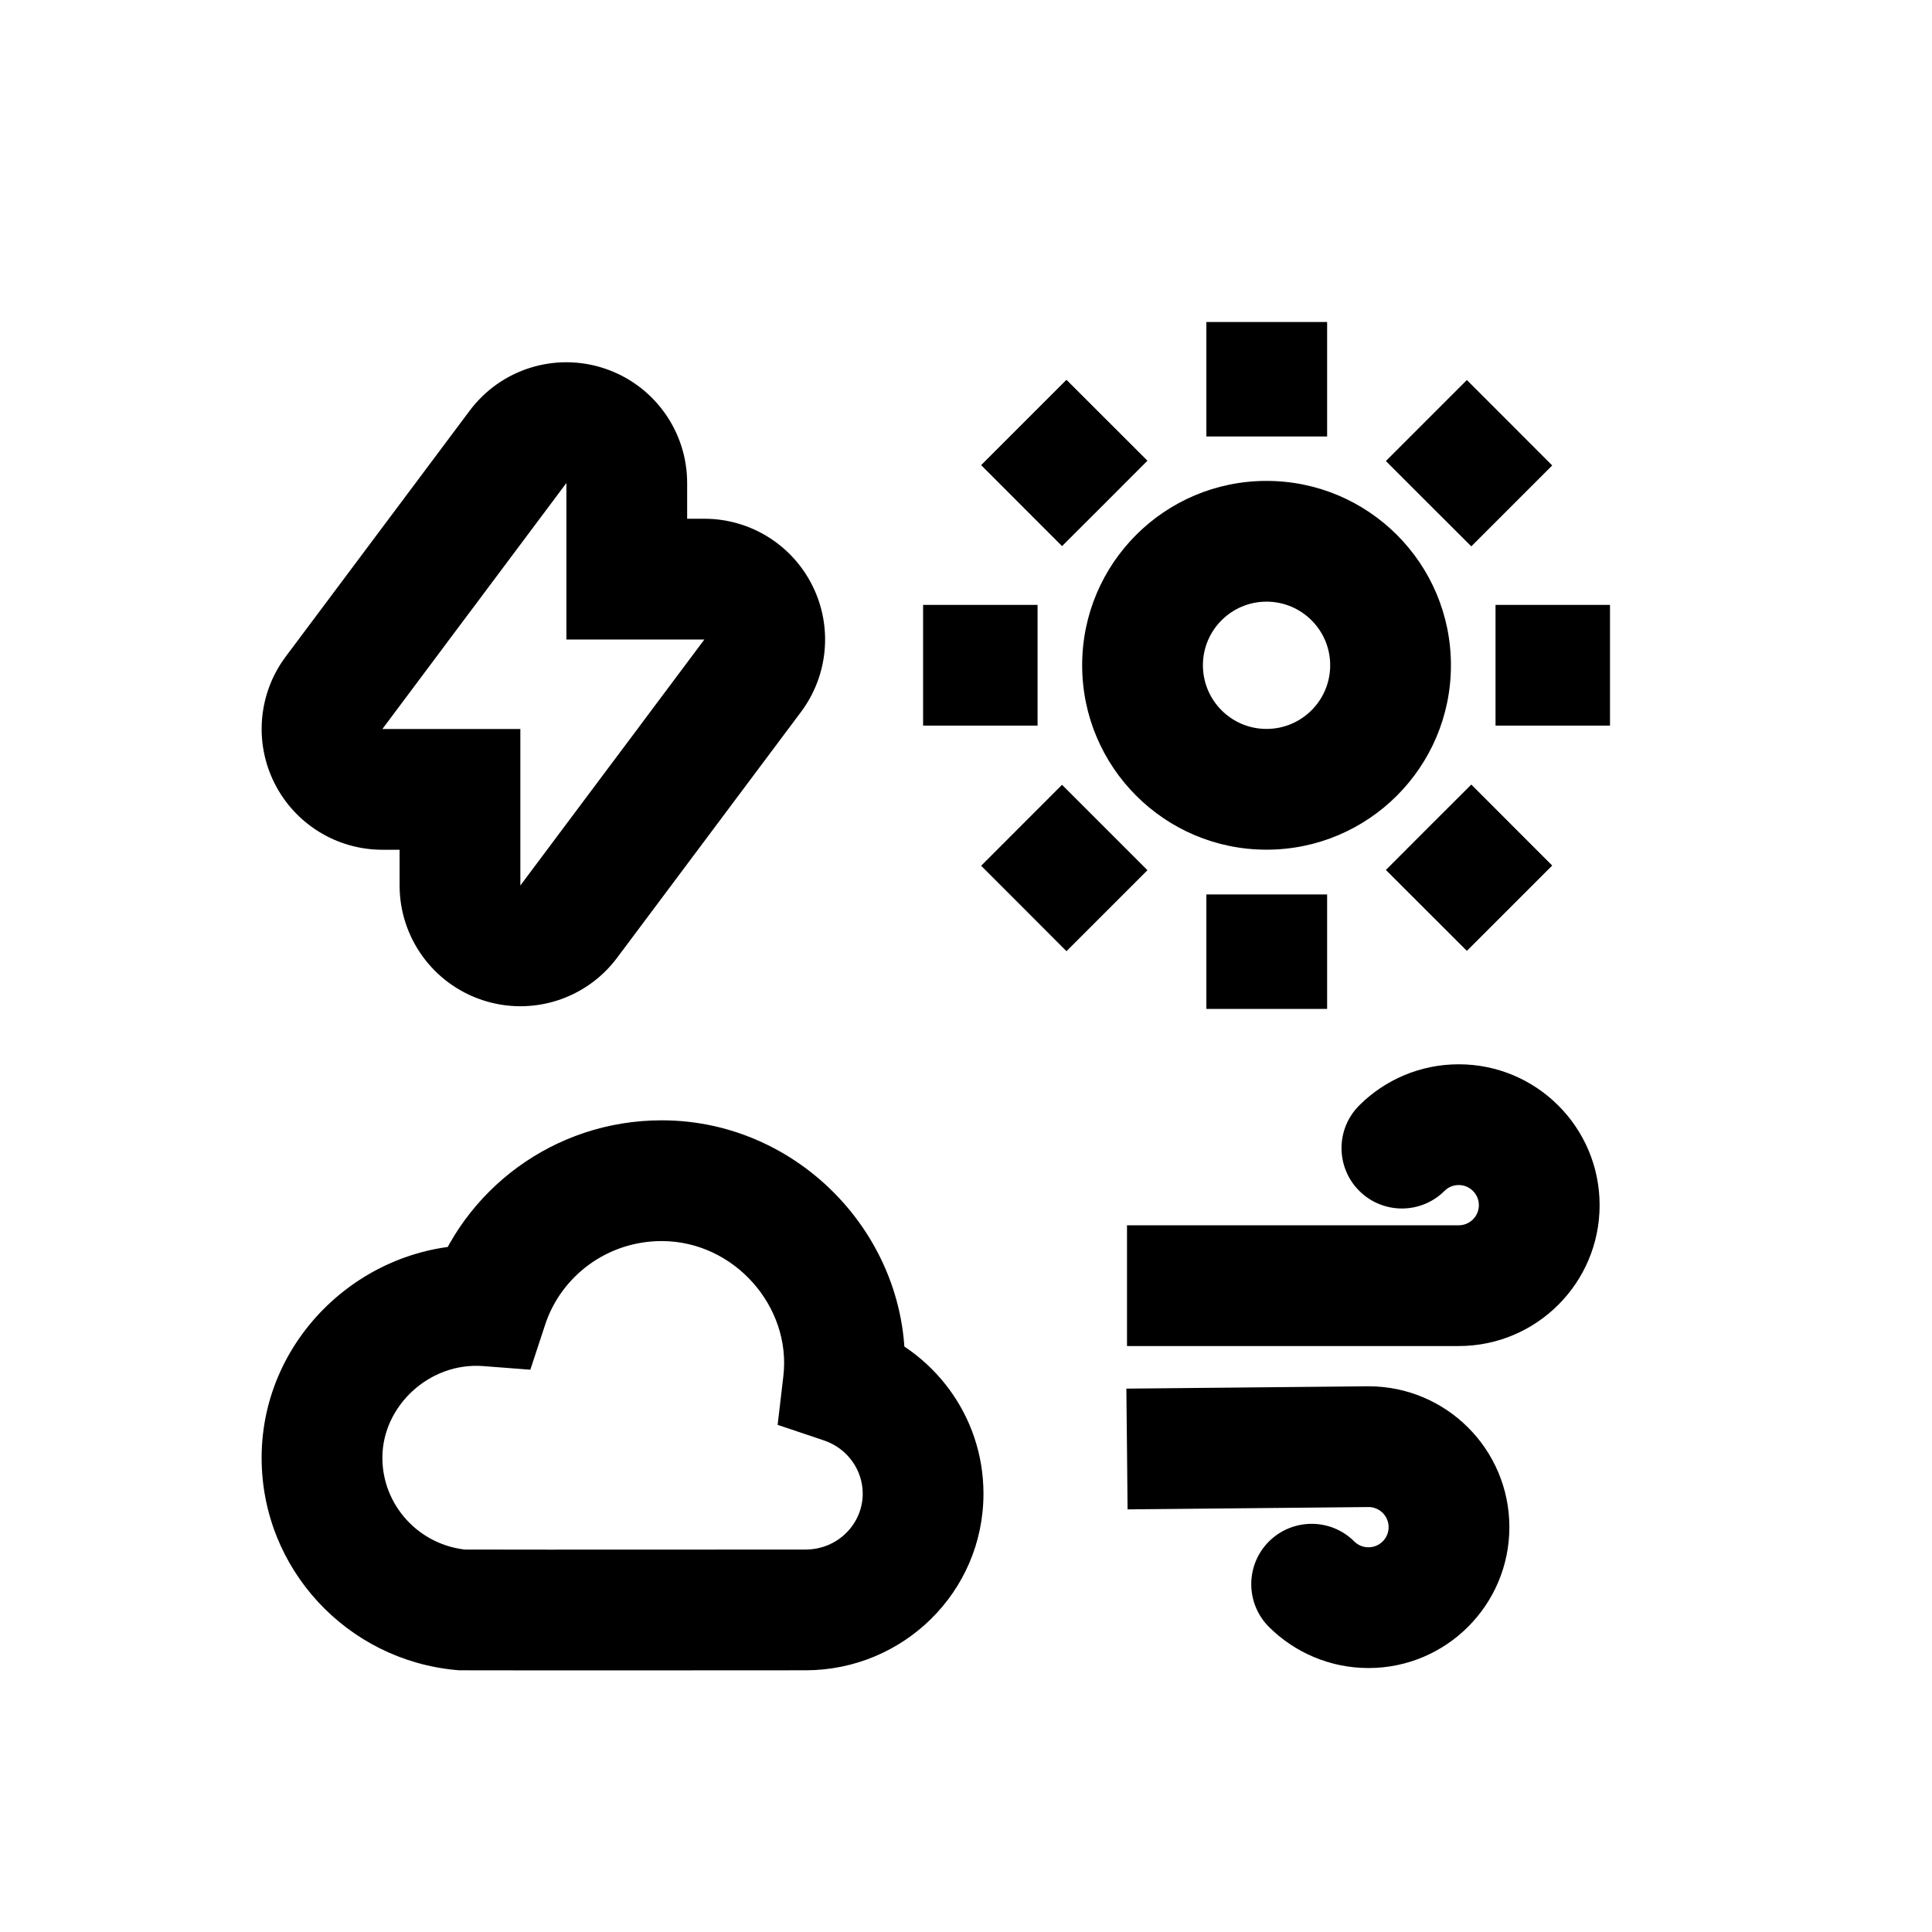
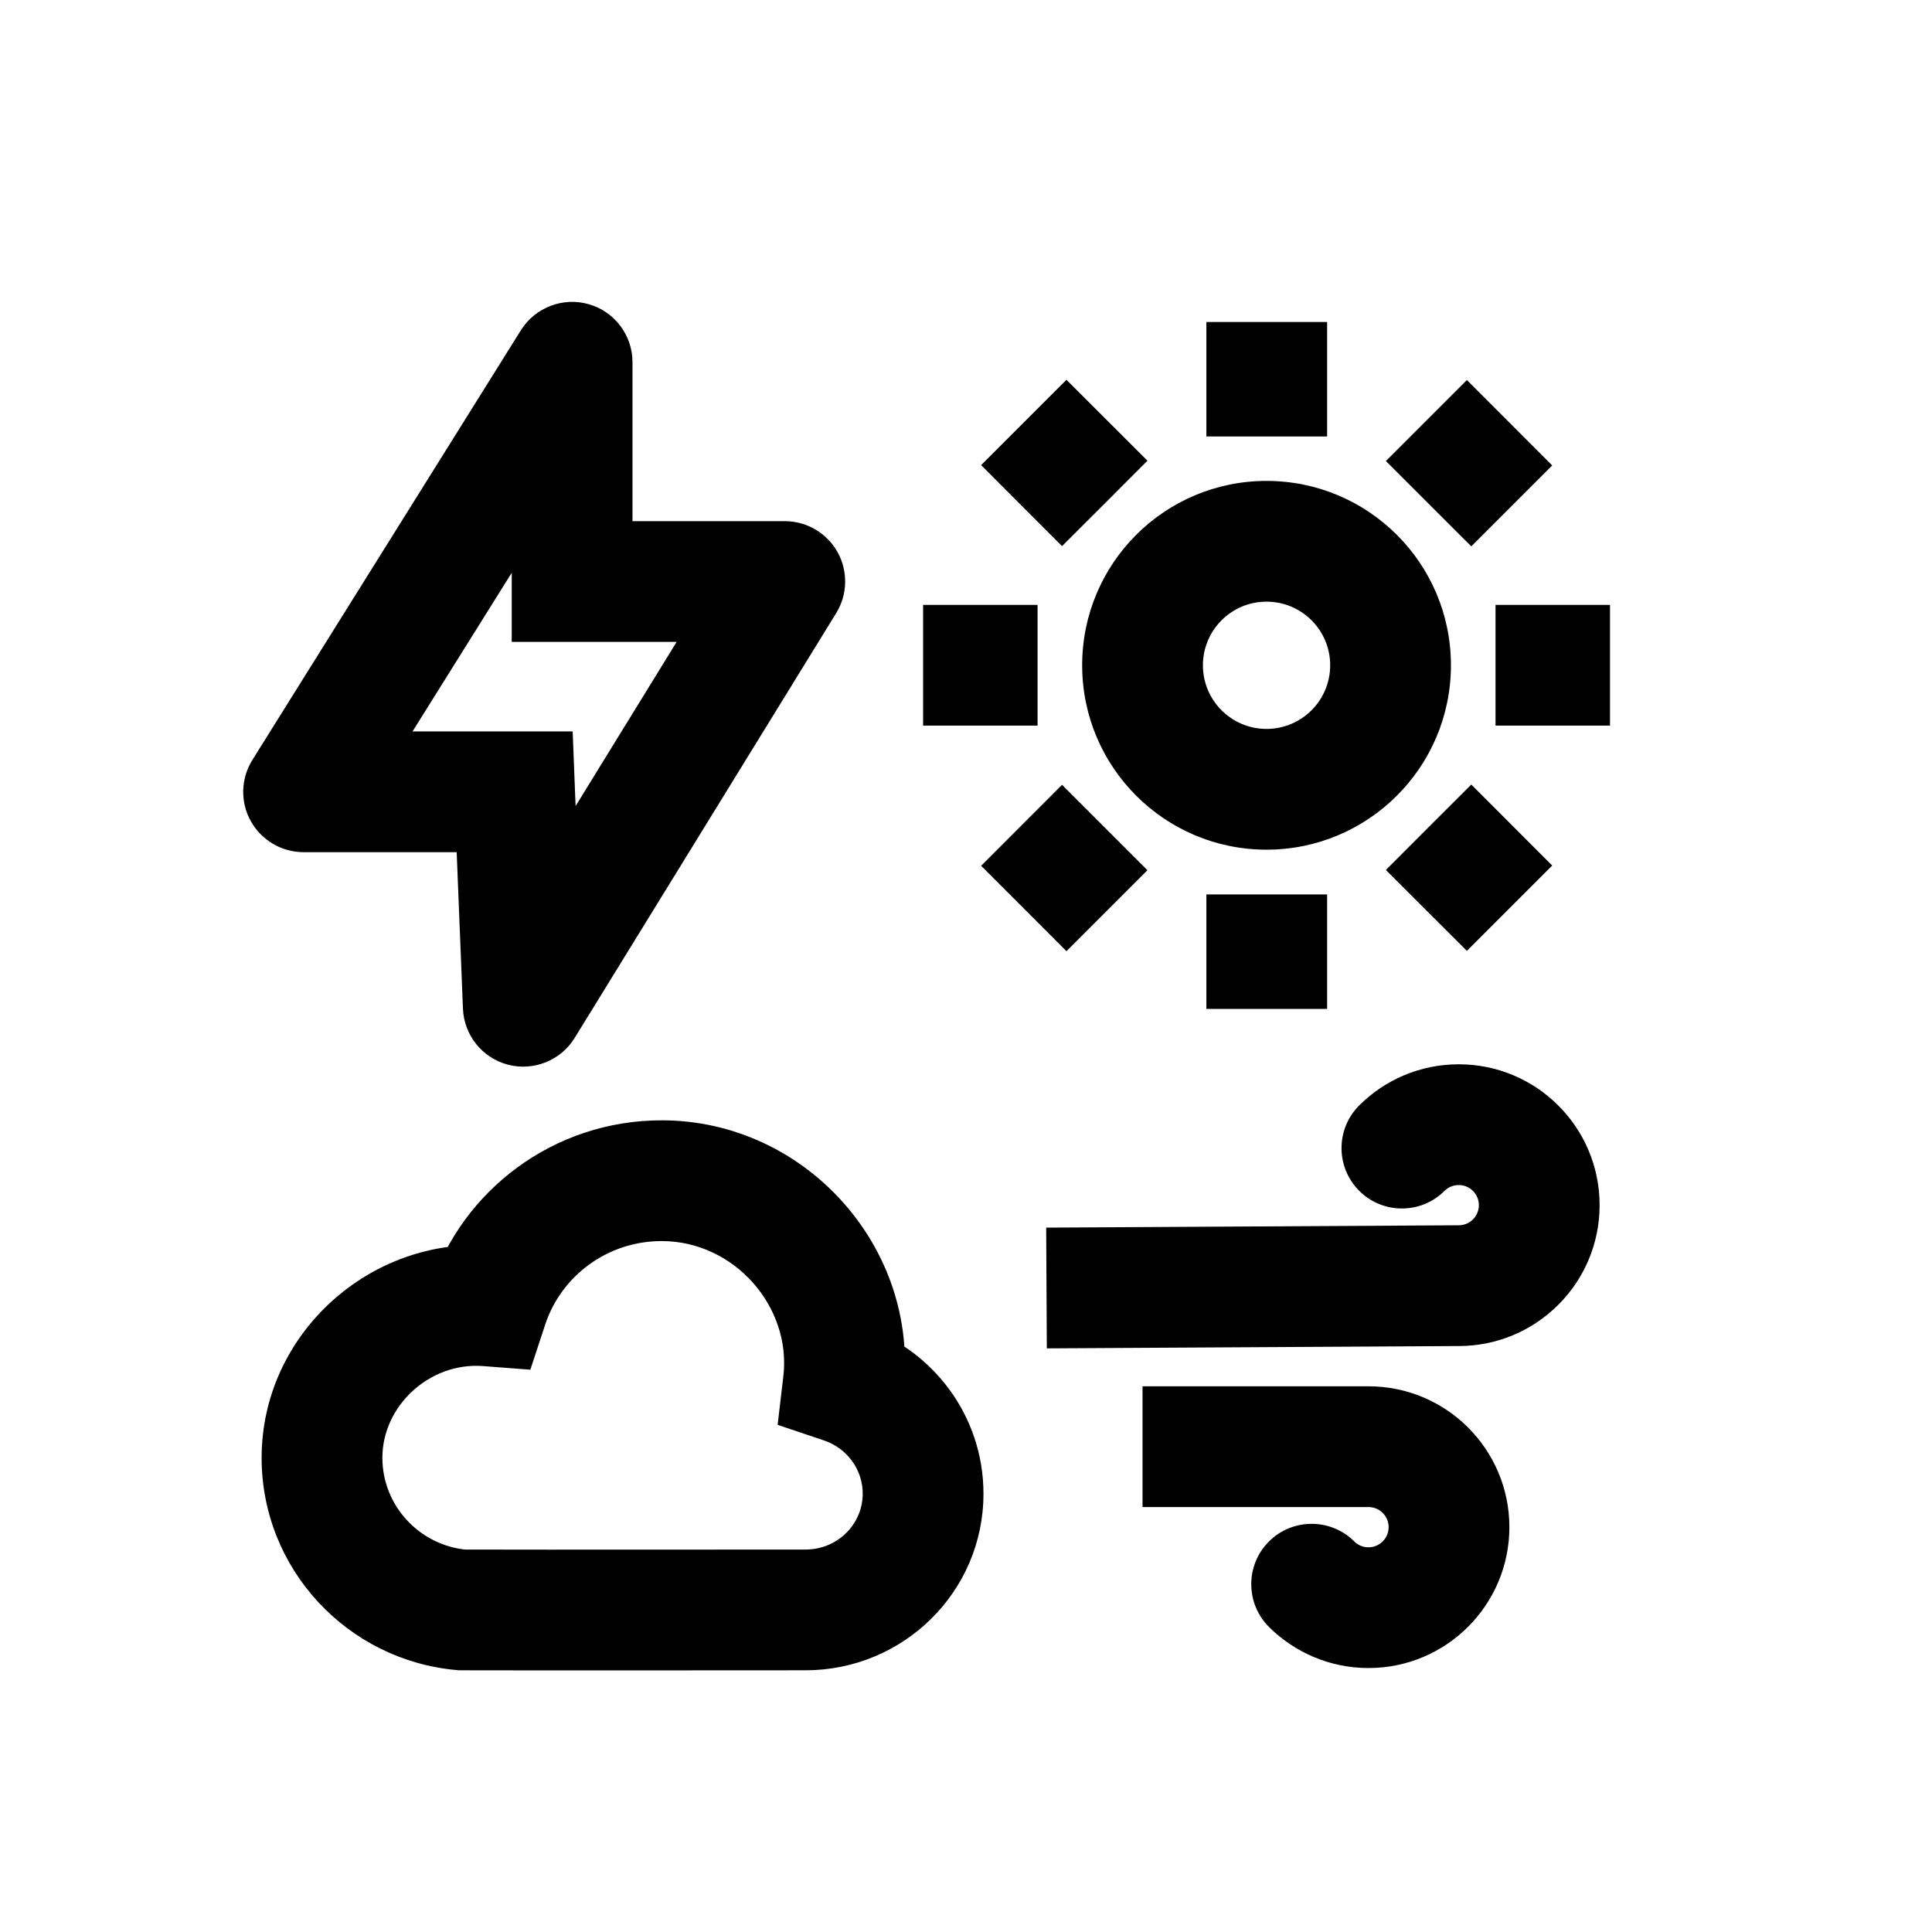
<svg xmlns="http://www.w3.org/2000/svg" width="24" height="24" viewBox="0 0 24 24" fill="none">
-   <path d="M8.22 14.667V13.917H8.22L8.22 14.667ZM10.476 17.183L9.731 17.096L9.66 17.7L10.237 17.894L10.476 17.183ZM11.467 18.555H12.217V18.555L11.467 18.555ZM10.006 19.999V20.749H10.006L10.006 19.999ZM5.737 19.999L5.67 20.746L5.703 20.749L5.735 20.749L5.737 19.999ZM4 18.109L3.25 18.109V18.109H4ZM6.059 16.222L6.002 16.97L6.588 17.015L6.772 16.456L6.059 16.222ZM16.886 13.731C16.592 14.023 16.591 14.498 16.884 14.792C17.176 15.085 17.651 15.086 17.944 14.794L17.415 14.262L16.886 13.731ZM17 17.971V17.221L16.992 17.221L17 17.971ZM16.823 19.148C16.53 18.856 16.055 18.857 15.762 19.15C15.47 19.443 15.471 19.918 15.764 20.211L16.294 19.679L16.823 19.148ZM10.476 17.183L10.237 17.894C10.52 17.99 10.717 18.253 10.717 18.555L11.467 18.555L12.217 18.555C12.217 17.583 11.584 16.765 10.716 16.473L10.476 17.183ZM11.467 18.555H10.717C10.717 18.931 10.407 19.249 10.006 19.249L10.006 19.999L10.006 20.749C11.218 20.749 12.217 19.778 12.217 18.555H11.467ZM5.737 19.999L5.803 19.252C5.209 19.199 4.75 18.702 4.75 18.109H4H3.25C3.25 19.493 4.317 20.625 5.67 20.746L5.737 19.999ZM6.059 16.222L6.772 16.456C6.969 15.855 7.541 15.417 8.22 15.417L8.22 14.667L8.22 13.917C6.881 13.917 5.742 14.783 5.346 15.988L6.059 16.222ZM10.006 19.999V19.249C8.582 19.249 7.16 19.252 5.738 19.249L5.737 19.999L5.735 20.749C7.159 20.752 8.586 20.749 10.006 20.749V19.999ZM8.22 14.667V15.417C9.119 15.417 9.833 16.23 9.731 17.096L10.476 17.183L11.221 17.271C11.429 15.507 10.009 13.917 8.22 13.917V14.667ZM4 18.109L4.75 18.109C4.75 17.465 5.336 16.919 6.002 16.97L6.059 16.222L6.116 15.474C4.598 15.358 3.25 16.573 3.25 18.109L4 18.109ZM11.467 8.264V9.014H12.889V8.264V7.514H11.467V8.264ZM18.578 8.264V9.014H20V8.264V7.514H18.578V8.264ZM12.718 5.248L12.188 5.778L13.193 6.784L13.724 6.254L14.254 5.723L13.248 4.718L12.718 5.248ZM17.746 10.276L17.216 10.807L18.222 11.812L18.752 11.282L19.282 10.752L18.277 9.746L17.746 10.276ZM15.736 4H14.986V5.422H15.736H16.486V4H15.736ZM15.736 11.111H14.986V12.533H15.736H16.486V11.111H15.736ZM18.752 5.251L18.222 4.721L17.216 5.727L17.746 6.257L18.277 6.787L19.282 5.782L18.752 5.251ZM13.724 10.28L13.193 9.749L12.188 10.755L12.718 11.285L13.248 11.816L14.254 10.81L13.724 10.28ZM17.274 8.264H16.524C16.524 8.701 16.17 9.055 15.733 9.055V9.805V10.555C16.998 10.555 18.024 9.529 18.024 8.264H17.274ZM15.733 9.805V9.055C15.297 9.055 14.943 8.701 14.943 8.264H14.193H13.443C13.443 9.529 14.468 10.555 15.733 10.555V9.805ZM14.193 8.264H14.943C14.943 7.828 15.297 7.474 15.733 7.474V6.724V5.974C14.468 5.974 13.443 6.999 13.443 8.264H14.193ZM15.733 6.724V7.474C16.17 7.474 16.524 7.828 16.524 8.264H17.274H18.024C18.024 6.999 16.998 5.974 15.733 5.974V6.724ZM19.121 14.971H18.371C18.371 15.109 18.259 15.221 18.121 15.221V15.971V16.721C19.087 16.721 19.871 15.937 19.871 14.971H19.121ZM18.121 13.971V14.721C18.259 14.721 18.371 14.833 18.371 14.971H19.121H19.871C19.871 14.004 19.087 13.221 18.121 13.221V13.971ZM18.121 15.971V15.221H14V15.971V16.721H18.121V15.971ZM17.415 14.262L17.944 14.794C17.99 14.748 18.052 14.721 18.121 14.721V13.971V13.221C17.639 13.221 17.201 13.416 16.886 13.731L17.415 14.262ZM18 18.971H18.75C18.75 18.004 17.966 17.221 17 17.221V17.971V18.721C17.138 18.721 17.25 18.833 17.25 18.971H18ZM17 19.971V20.721C17.966 20.721 18.75 19.937 18.75 18.971H18H17.25C17.25 19.109 17.138 19.221 17 19.221V19.971ZM17 17.971L16.992 17.221L13.992 17.25L14 18L14.007 18.75L17.007 18.721L17 17.971ZM16.294 19.679L15.764 20.211C16.08 20.525 16.518 20.721 17 20.721V19.971V19.221C16.93 19.221 16.869 19.194 16.823 19.148L16.294 19.679Z" fill="black" />
-   <path fill-rule="evenodd" d="M8.536 6C8.536 5.354 8.122 4.781 7.509 4.577C6.896 4.373 6.222 4.584 5.835 5.101L3.549 8.157C3.209 8.612 3.155 9.22 3.409 9.727C3.663 10.235 4.182 10.556 4.75 10.556L4.964 10.556L4.964 11C4.964 11.646 5.378 12.219 5.991 12.423C6.604 12.627 7.278 12.416 7.665 11.899L9.951 8.843C10.291 8.388 10.345 7.78 10.091 7.273C9.837 6.765 9.318 6.444 8.75 6.444L8.536 6.444L8.536 6ZM6.464 11L6.464 9.056L4.75 9.056L5.536 8.005L5.581 7.944L5.872 7.556L7.036 6L7.036 7.944L8.75 7.944L7.964 8.995L7.919 9.056L7.628 9.444L6.464 11Z" fill="black" />
+   <path d="M8.22 14.667V13.917H8.22L8.22 14.667ZM10.476 17.183L9.731 17.096L9.66 17.7L10.237 17.894L10.476 17.183ZM11.467 18.555H12.217V18.555L11.467 18.555ZM10.006 19.999V20.749H10.006L10.006 19.999ZM5.737 19.999L5.67 20.746L5.703 20.749L5.735 20.749L5.737 19.999ZM4 18.109L3.25 18.109V18.109H4ZM6.059 16.222L6.002 16.97L6.588 17.015L6.772 16.456L6.059 16.222ZM18.121 15.971V15.221L18.116 15.221L18.121 15.971ZM16.886 13.731C16.592 14.023 16.591 14.498 16.884 14.792C17.176 15.085 17.651 15.086 17.944 14.794L17.415 14.262L16.886 13.731ZM16.823 19.148C16.53 18.856 16.055 18.857 15.762 19.15C15.47 19.443 15.471 19.918 15.764 20.211L16.294 19.679L16.823 19.148ZM7.107 4.5H7.857C7.857 4.165 7.636 3.871 7.314 3.779C6.993 3.687 6.649 3.819 6.471 4.102L7.107 4.5ZM7.107 7.224H6.357V7.974H7.107V7.224ZM9.749 7.224L10.387 7.617C10.53 7.386 10.536 7.095 10.404 6.858C10.271 6.621 10.021 6.474 9.749 6.474V7.224ZM6.5 12.5L5.751 12.53C5.764 12.86 5.991 13.142 6.31 13.226C6.629 13.309 6.966 13.174 7.139 12.893L6.5 12.5ZM6.393 9.836L7.142 9.806L7.114 9.086H6.393V9.836ZM3.771 9.836L3.136 9.439C2.991 9.67 2.983 9.961 3.115 10.2C3.248 10.438 3.499 10.586 3.771 10.586V9.836ZM10.476 17.183L10.237 17.894C10.52 17.99 10.717 18.253 10.717 18.555L11.467 18.555L12.217 18.555C12.217 17.583 11.584 16.765 10.716 16.473L10.476 17.183ZM11.467 18.555H10.717C10.717 18.931 10.407 19.249 10.006 19.249L10.006 19.999L10.006 20.749C11.218 20.749 12.217 19.778 12.217 18.555H11.467ZM5.737 19.999L5.803 19.252C5.209 19.199 4.75 18.702 4.75 18.109H4H3.25C3.25 19.493 4.317 20.625 5.67 20.746L5.737 19.999ZM6.059 16.222L6.772 16.456C6.969 15.855 7.541 15.417 8.22 15.417L8.22 14.667L8.22 13.917C6.881 13.917 5.742 14.783 5.346 15.988L6.059 16.222ZM10.006 19.999V19.249C8.582 19.249 7.16 19.252 5.738 19.249L5.737 19.999L5.735 20.749C7.159 20.752 8.586 20.749 10.006 20.749V19.999ZM8.22 14.667V15.417C9.119 15.417 9.833 16.23 9.731 17.096L10.476 17.183L11.221 17.271C11.429 15.507 10.009 13.917 8.22 13.917V14.667ZM4 18.109L4.75 18.109C4.75 17.465 5.336 16.919 6.002 16.97L6.059 16.222L6.116 15.474C4.598 15.358 3.25 16.573 3.25 18.109L4 18.109ZM11.467 8.264V9.014H12.889V8.264V7.514H11.467V8.264ZM18.578 8.264V9.014H20V8.264V7.514H18.578V8.264ZM12.718 5.248L12.188 5.778L13.193 6.784L13.724 6.254L14.254 5.723L13.248 4.718L12.718 5.248ZM17.746 10.276L17.216 10.807L18.222 11.812L18.752 11.282L19.282 10.752L18.277 9.746L17.746 10.276ZM15.736 4H14.986V5.422H15.736H16.486V4H15.736ZM15.736 11.111H14.986V12.533H15.736H16.486V11.111H15.736ZM18.752 5.251L18.222 4.721L17.216 5.727L17.746 6.257L18.277 6.787L19.282 5.782L18.752 5.251ZM13.724 10.28L13.193 9.749L12.188 10.755L12.718 11.285L13.248 11.816L14.254 10.81L13.724 10.28ZM17.274 8.264H16.524C16.524 8.701 16.17 9.055 15.733 9.055V9.805V10.555C16.998 10.555 18.024 9.529 18.024 8.264H17.274ZM15.733 9.805V9.055C15.297 9.055 14.943 8.701 14.943 8.264H14.193H13.443C13.443 9.529 14.468 10.555 15.733 10.555V9.805ZM14.193 8.264H14.943C14.943 7.828 15.297 7.474 15.733 7.474V6.724V5.974C14.468 5.974 13.443 6.999 13.443 8.264H14.193ZM15.733 6.724V7.474C16.17 7.474 16.524 7.828 16.524 8.264H17.274H18.024C18.024 6.999 16.998 5.974 15.733 5.974V6.724ZM19.121 14.971H18.371C18.371 15.109 18.259 15.221 18.121 15.221V15.971V16.721C19.087 16.721 19.871 15.937 19.871 14.971H19.121ZM18.121 13.971V14.721C18.259 14.721 18.371 14.833 18.371 14.971H19.121H19.871C19.871 14.004 19.087 13.221 18.121 13.221V13.971ZM18.121 15.971L18.116 15.221L12.996 15.25L13 16L13.004 16.75L18.125 16.721L18.121 15.971ZM17.415 14.262L17.944 14.794C17.99 14.748 18.052 14.721 18.121 14.721V13.971V13.221C17.639 13.221 17.201 13.416 16.886 13.731L17.415 14.262ZM18 18.971H18.75C18.75 18.004 17.966 17.221 17 17.221V17.971V18.721C17.138 18.721 17.25 18.833 17.25 18.971H18ZM17 19.971V20.721C17.966 20.721 18.75 19.937 18.75 18.971H18H17.25C17.25 19.109 17.138 19.221 17 19.221V19.971ZM17 17.971V17.221H14.193V17.971V18.721H17V17.971ZM16.294 19.679L15.764 20.211C16.08 20.525 16.518 20.721 17 20.721V19.971V19.221C16.93 19.221 16.869 19.194 16.823 19.148L16.294 19.679ZM7.107 4.5H6.357V7.224H7.107H7.857V4.5H7.107ZM7.107 7.224V7.974H9.749V7.224V6.474H7.107V7.224ZM9.749 7.224L9.11 6.83L5.861 12.107L6.5 12.5L7.139 12.893L10.387 7.617L9.749 7.224ZM6.5 12.5L7.249 12.47L7.142 9.806L6.393 9.836L5.644 9.866L5.751 12.53L6.5 12.5ZM6.393 9.836V9.086H3.771V9.836V10.586H6.393V9.836ZM3.771 9.836L4.407 10.234L7.743 4.898L7.107 4.5L6.471 4.102L3.136 9.439L3.771 9.836Z" fill="black" />
</svg>
